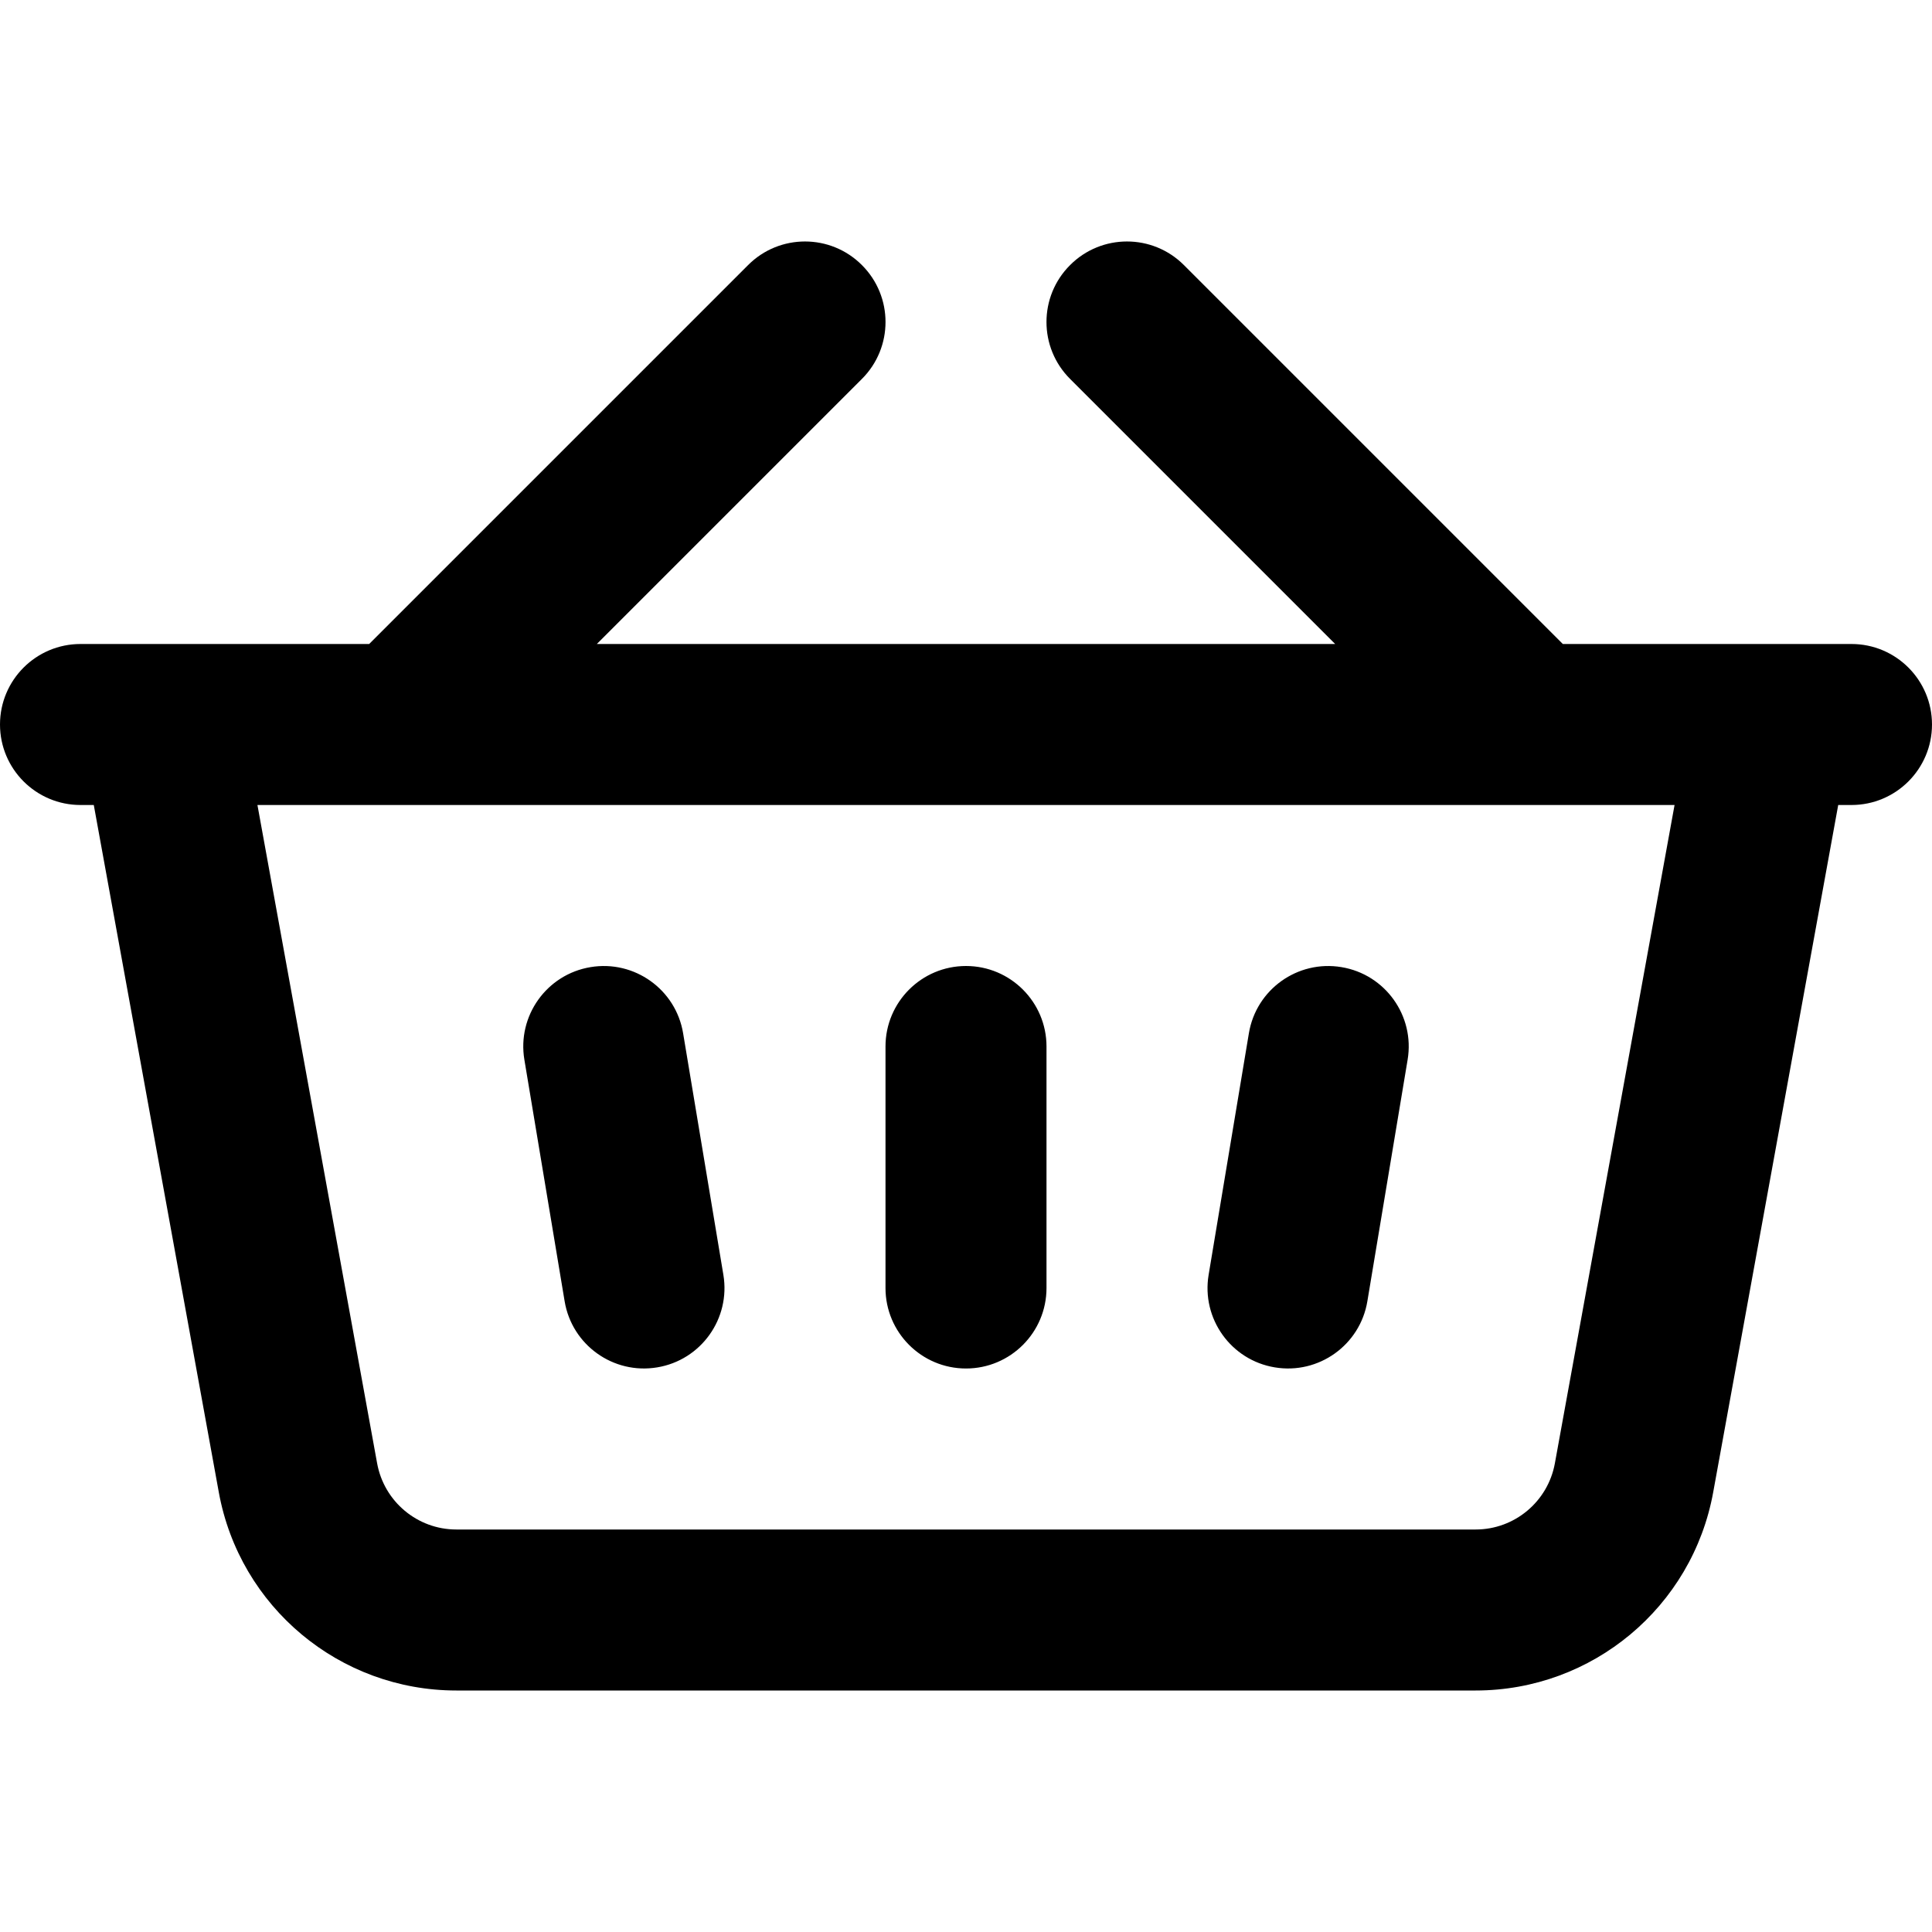
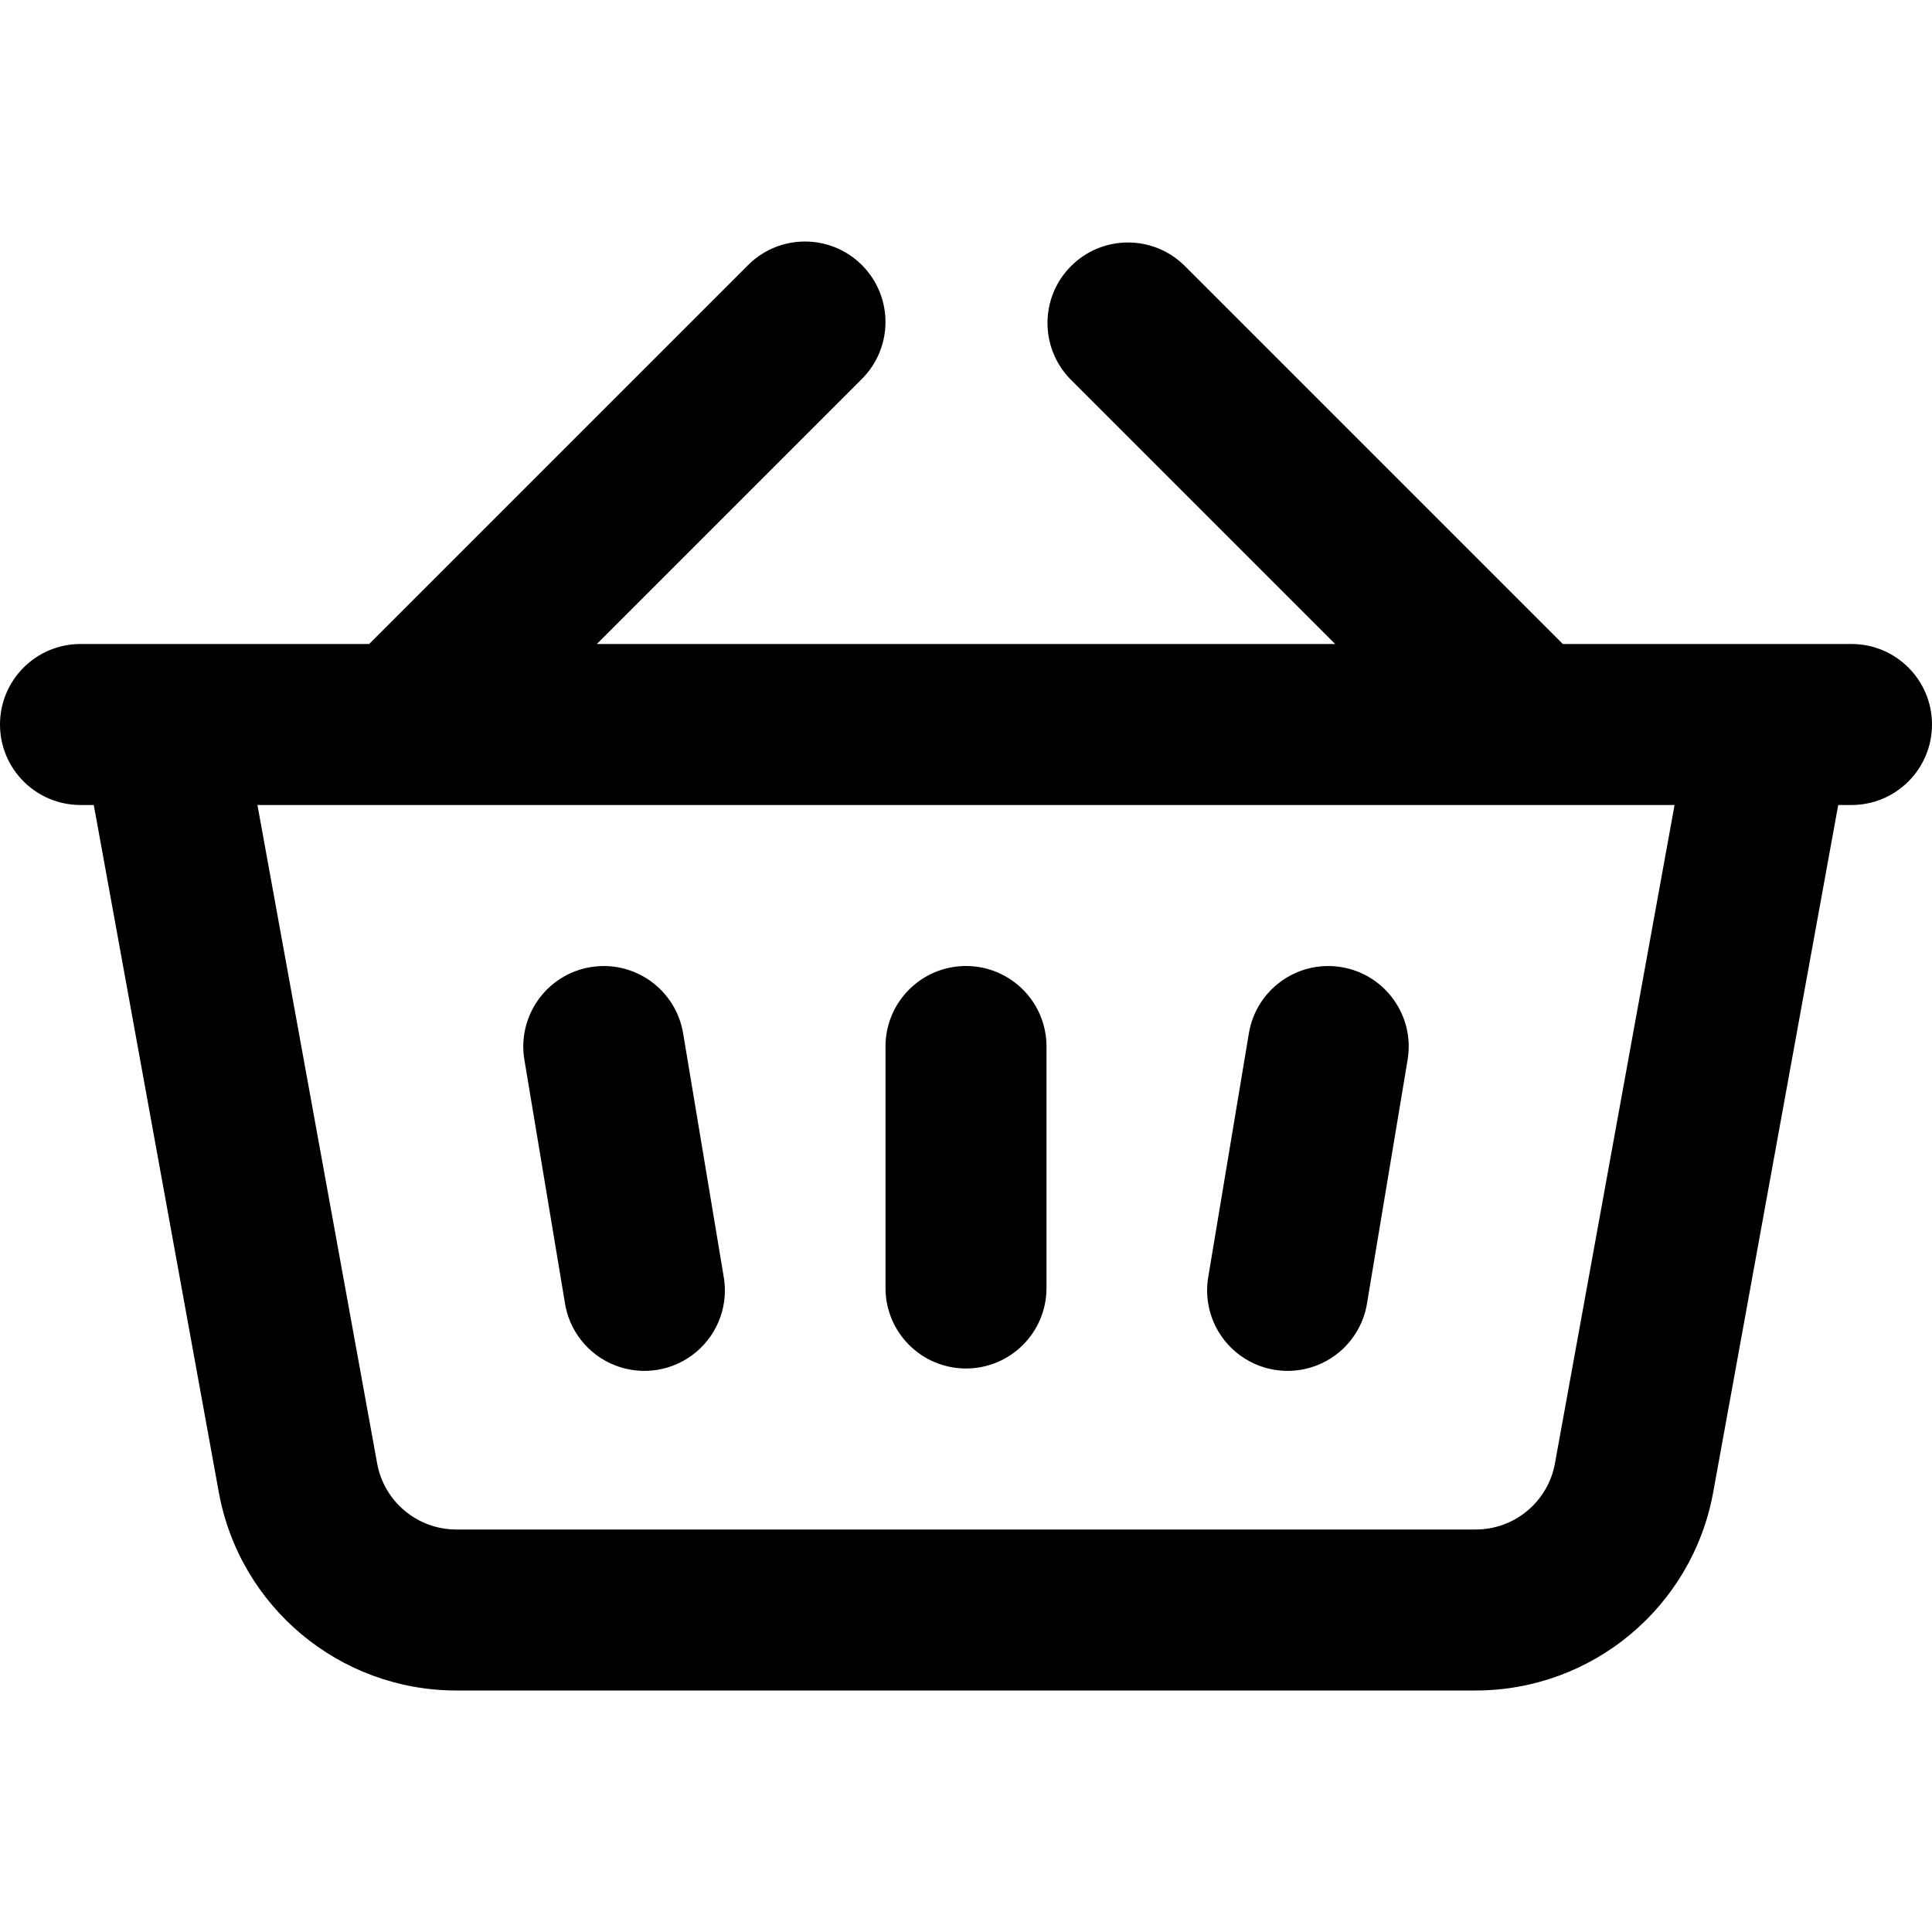
<svg xmlns="http://www.w3.org/2000/svg" width="24" height="24" viewBox="0 0 24 24" fill="none">
-   <path fill-rule="evenodd" clip-rule="evenodd" d="M10.707 3.293C11.098 3.683 11.098 4.317 10.707 4.707L7.414 8H16.586L13.293 4.707C12.902 4.317 12.902 3.683 13.293 3.293C13.683 2.902 14.317 2.902 14.707 3.293L19.414 8H23C23.552 8 24 8.448 24 9C24 9.552 23.552 10 23 10H22.835L21.282 18.537C21.023 19.963 19.781 21 18.331 21H5.669C4.219 21 2.977 19.963 2.718 18.537L1.165 10H1C0.448 10 0 9.552 0 9C0 8.448 0.448 8 1 8H4.586L9.293 3.293C9.683 2.902 10.317 2.902 10.707 3.293ZM3.198 10L4.685 18.179C4.772 18.654 5.186 19 5.669 19H18.331C18.814 19 19.228 18.654 19.315 18.179L20.802 10H3.198ZM7.336 12.014C7.88 11.923 8.396 12.291 8.486 12.836L8.986 15.836C9.077 16.38 8.709 16.896 8.164 16.986C7.62 17.077 7.104 16.709 7.014 16.164L6.514 13.164C6.423 12.62 6.791 12.104 7.336 12.014ZM16.664 12.014C17.209 12.104 17.577 12.62 17.486 13.164L16.986 16.164C16.896 16.709 16.38 17.077 15.836 16.986C15.291 16.896 14.923 16.38 15.014 15.836L15.514 12.836C15.604 12.291 16.12 11.923 16.664 12.014ZM12 12C12.552 12 13 12.448 13 13V16C13 16.552 12.552 17 12 17C11.448 17 11 16.552 11 16V13C11 12.448 11.448 12 12 12Z" fill="#000" />
+   <path fill-rule="evenodd" clip-rule="evenodd" d="M10.707 3.293a1 1 0 0 1 0 1.414L7.414 8h9.172l-3.293-3.293a1 1 0 0 1 1.414-1.414L19.414 8H23a1 1 0 1 1 0 2h-.165l-1.553 8.537A3 3 0 0 1 18.331 21H5.669a3 3 0 0 1-2.951-2.463L1.165 10H1a1 1 0 0 1 0-2h3.586l4.707-4.707a1 1 0 0 1 1.414 0zM3.198 10l1.487 8.179A1 1 0 0 0 5.67 19h12.662a1 1 0 0 0 .984-.821L20.802 10H3.198zm4.138 2.014a1 1 0 0 1 1.15.822l.5 3a1 1 0 1 1-1.972.328l-.5-3a1 1 0 0 1 .822-1.15zm9.328 0a1 1 0 0 1 .822 1.15l-.5 3a1 1 0 1 1-1.972-.328l.5-3a1 1 0 0 1 1.15-.822zM12 12a1 1 0 0 1 1 1v3a1 1 0 1 1-2 0v-3a1 1 0 0 1 1-1z" fill="#000" />
</svg>
